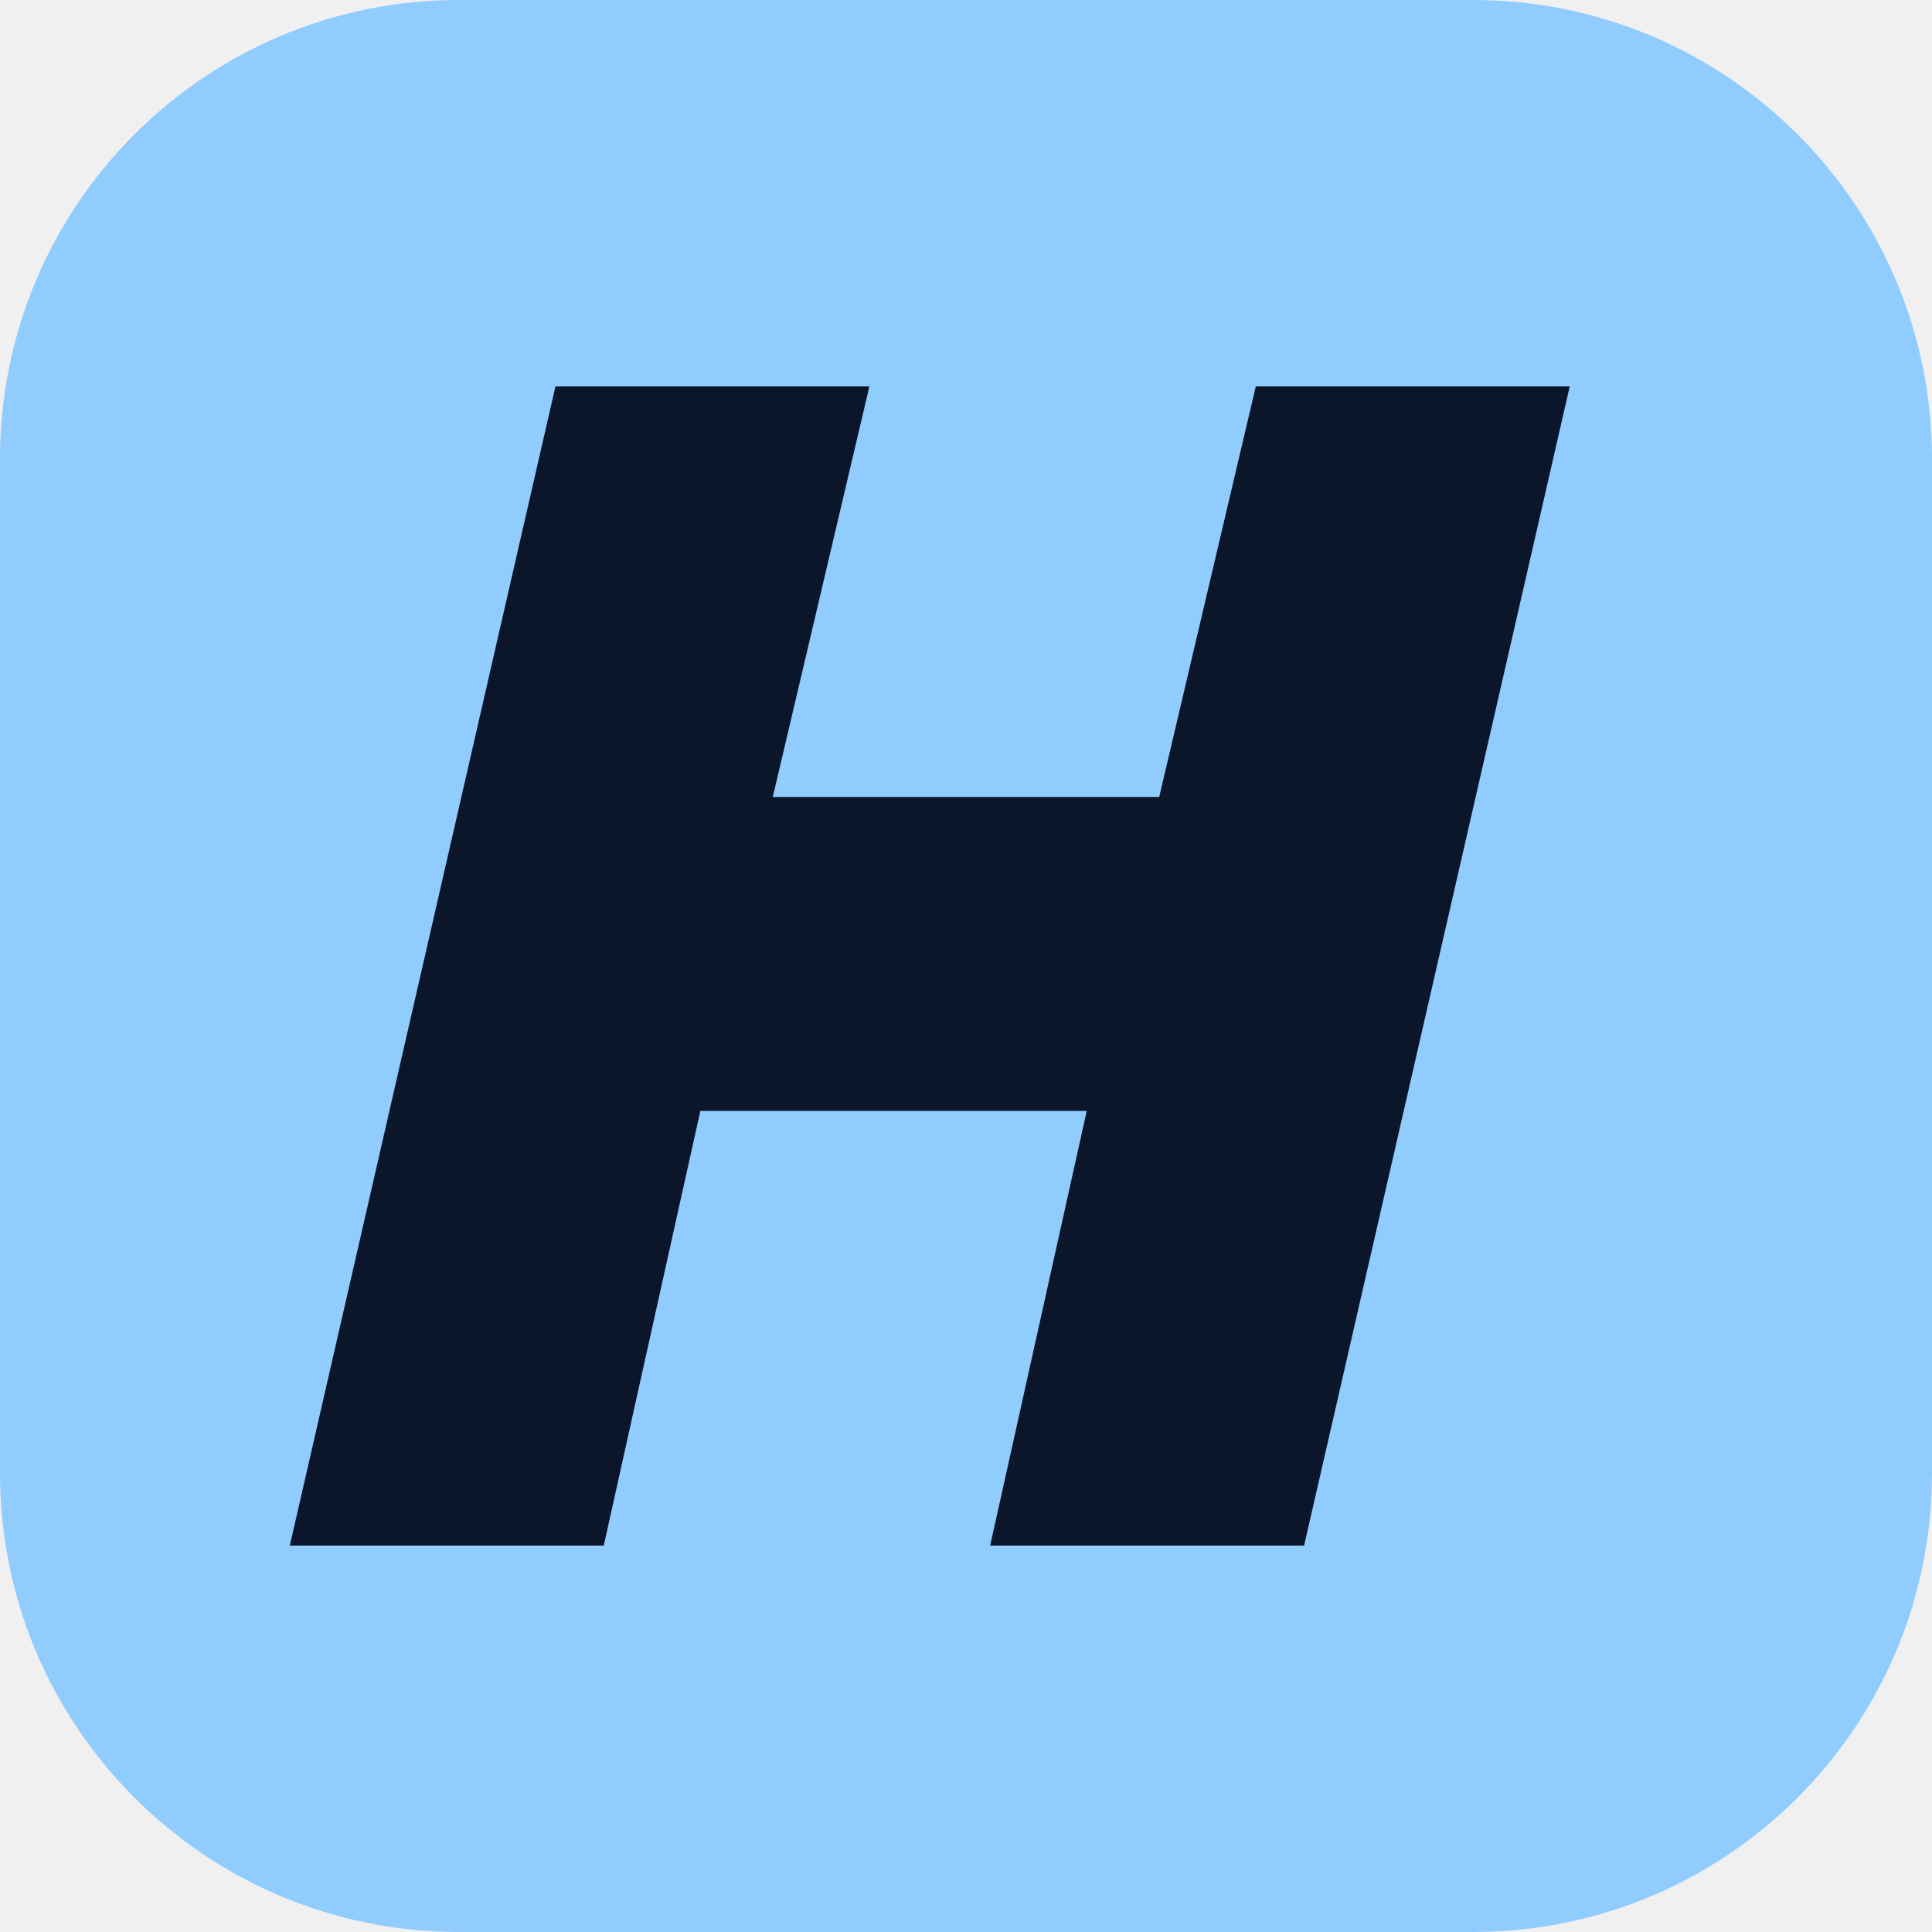
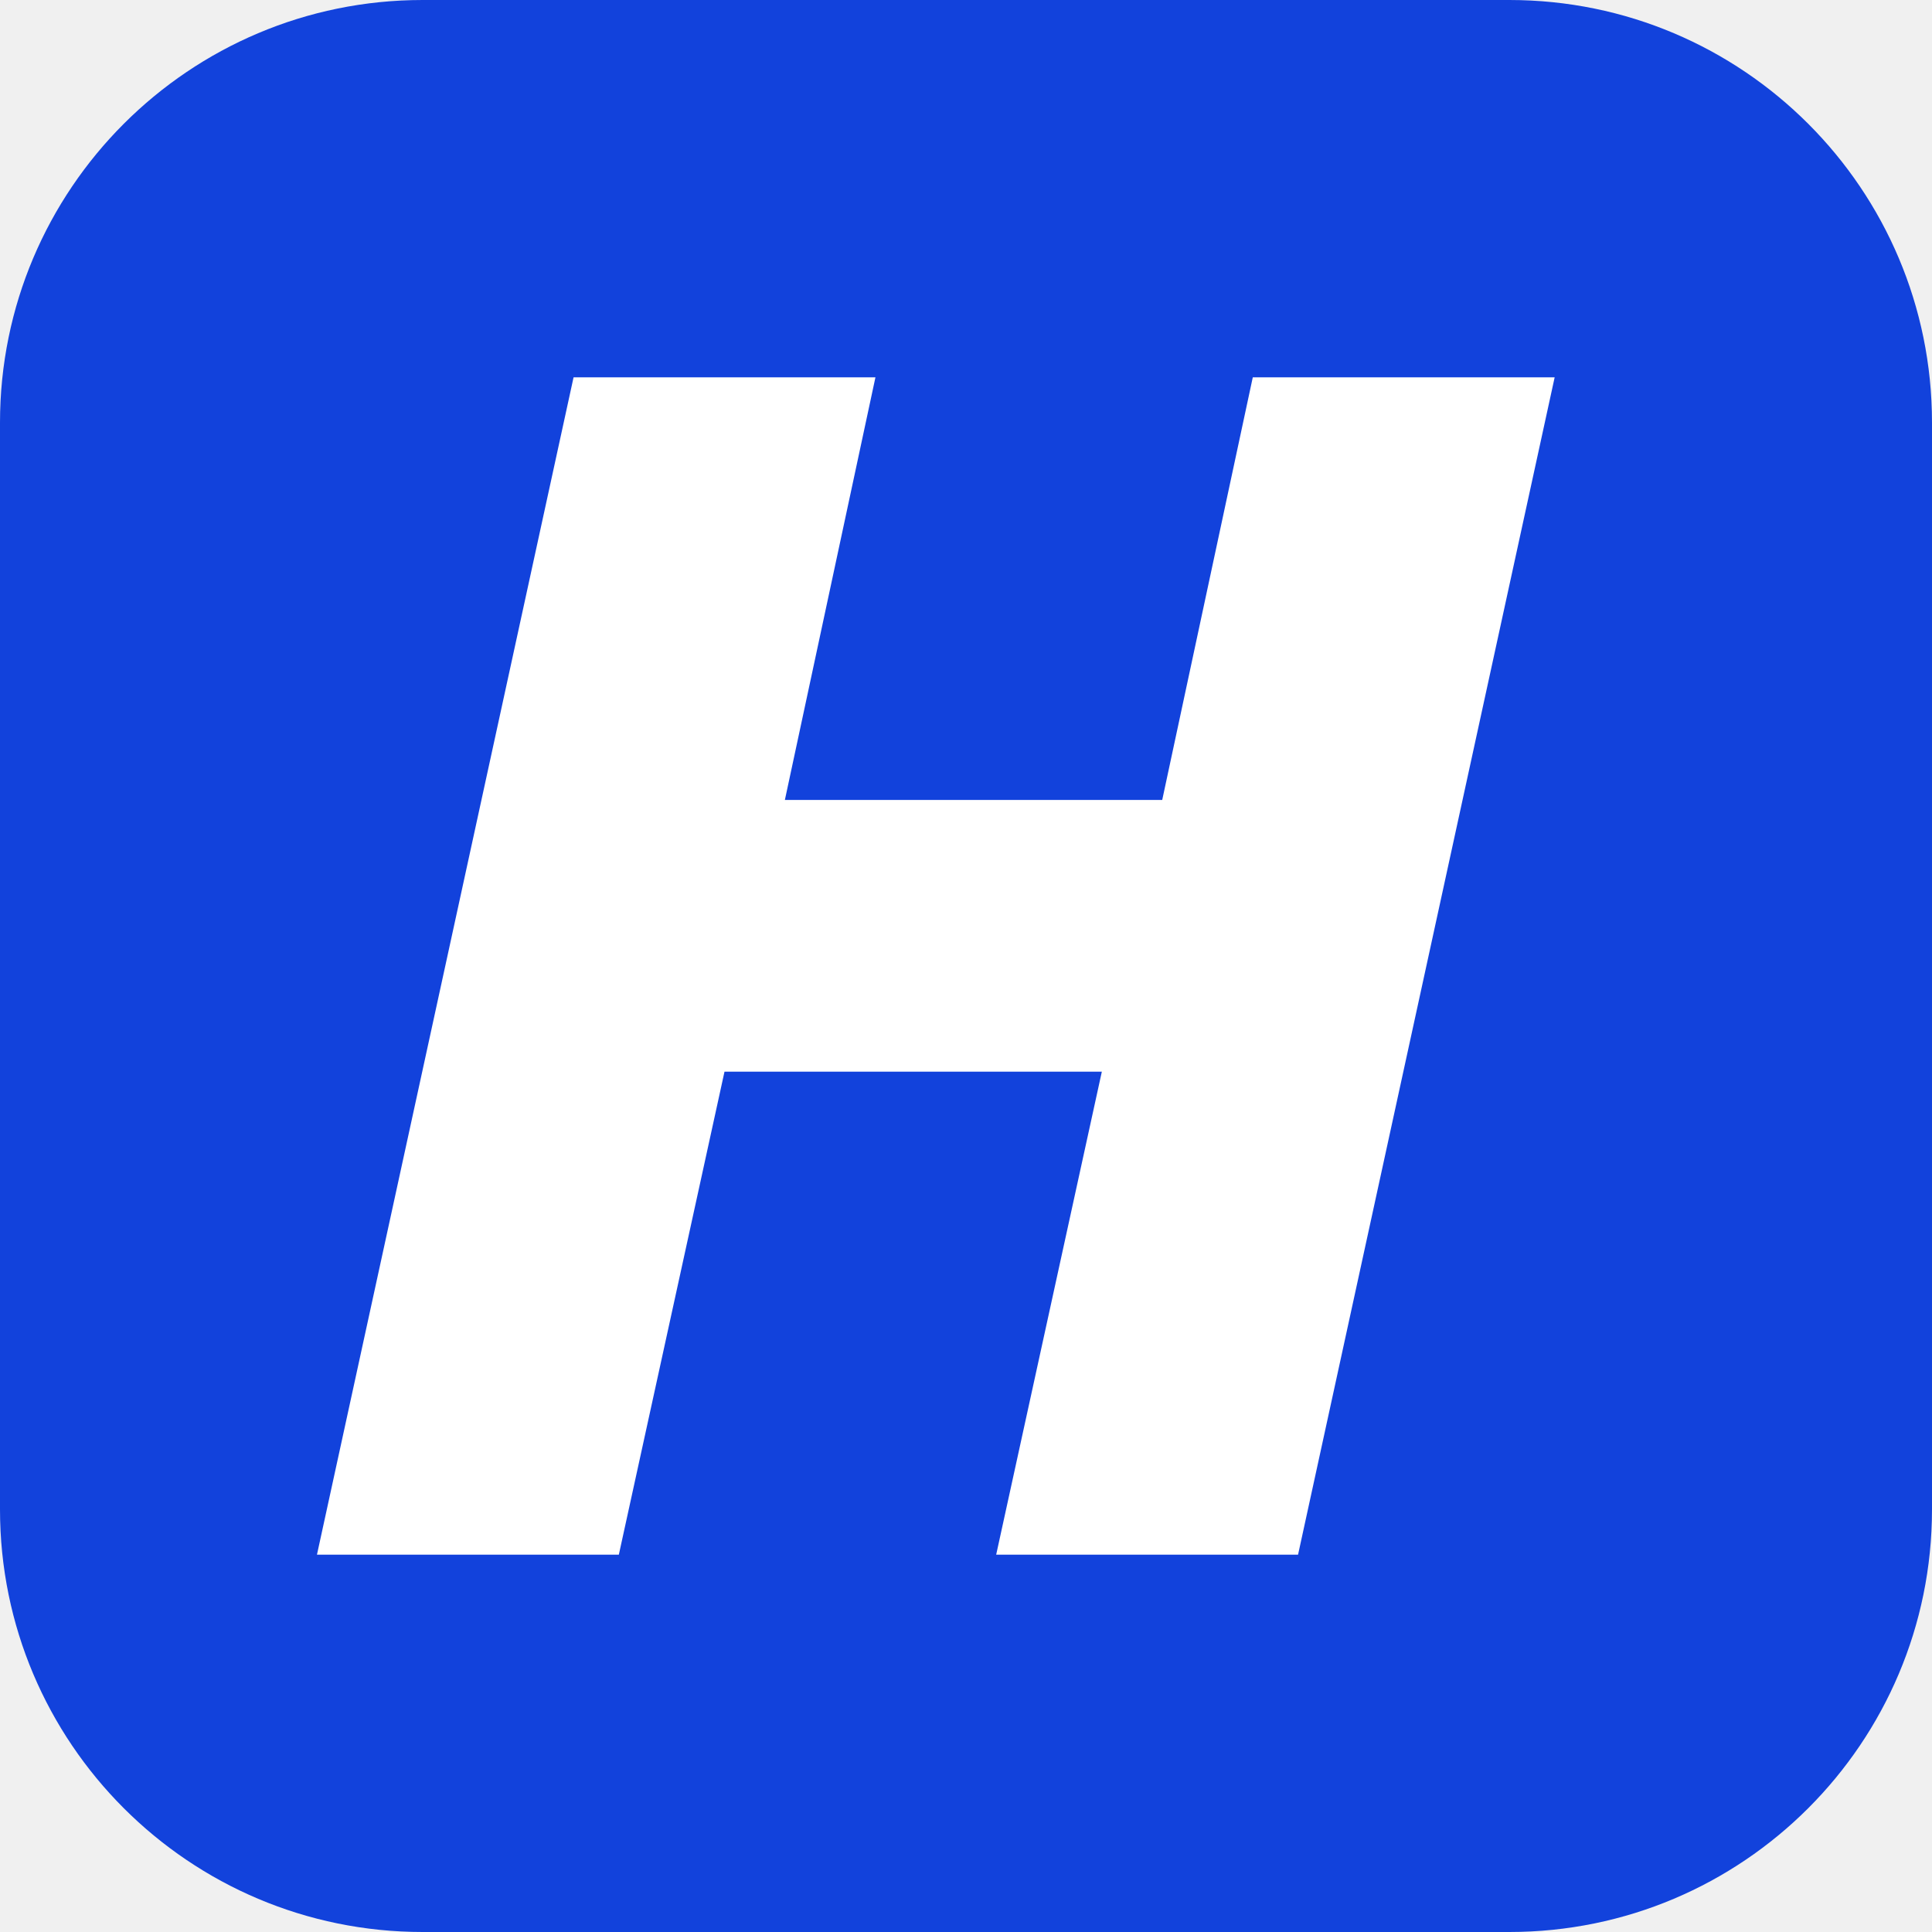
- <svg xmlns="http://www.w3.org/2000/svg" viewBox="0 0 80 80" width="128" height="128">
-   <rect width="80" height="80" rx="19" fill="#91ccff" />
-   <path fill="#0b162b" d="M23 16h13l-4 17h16l4-17h13L54 64H41l4-18H29l-4 18H12z" />
+ <svg xmlns="http://www.w3.org/2000/svg" width="128" height="128" viewBox="0 0 128 128">
+   <rect width="128" height="128" rx="28" fill="#1242dc" />
+   <path fill="#fff" d="M38 25h20l-6 28h25l6-28h20l-17 78H66l7-32H48l-7 32H21z" />
</svg>
